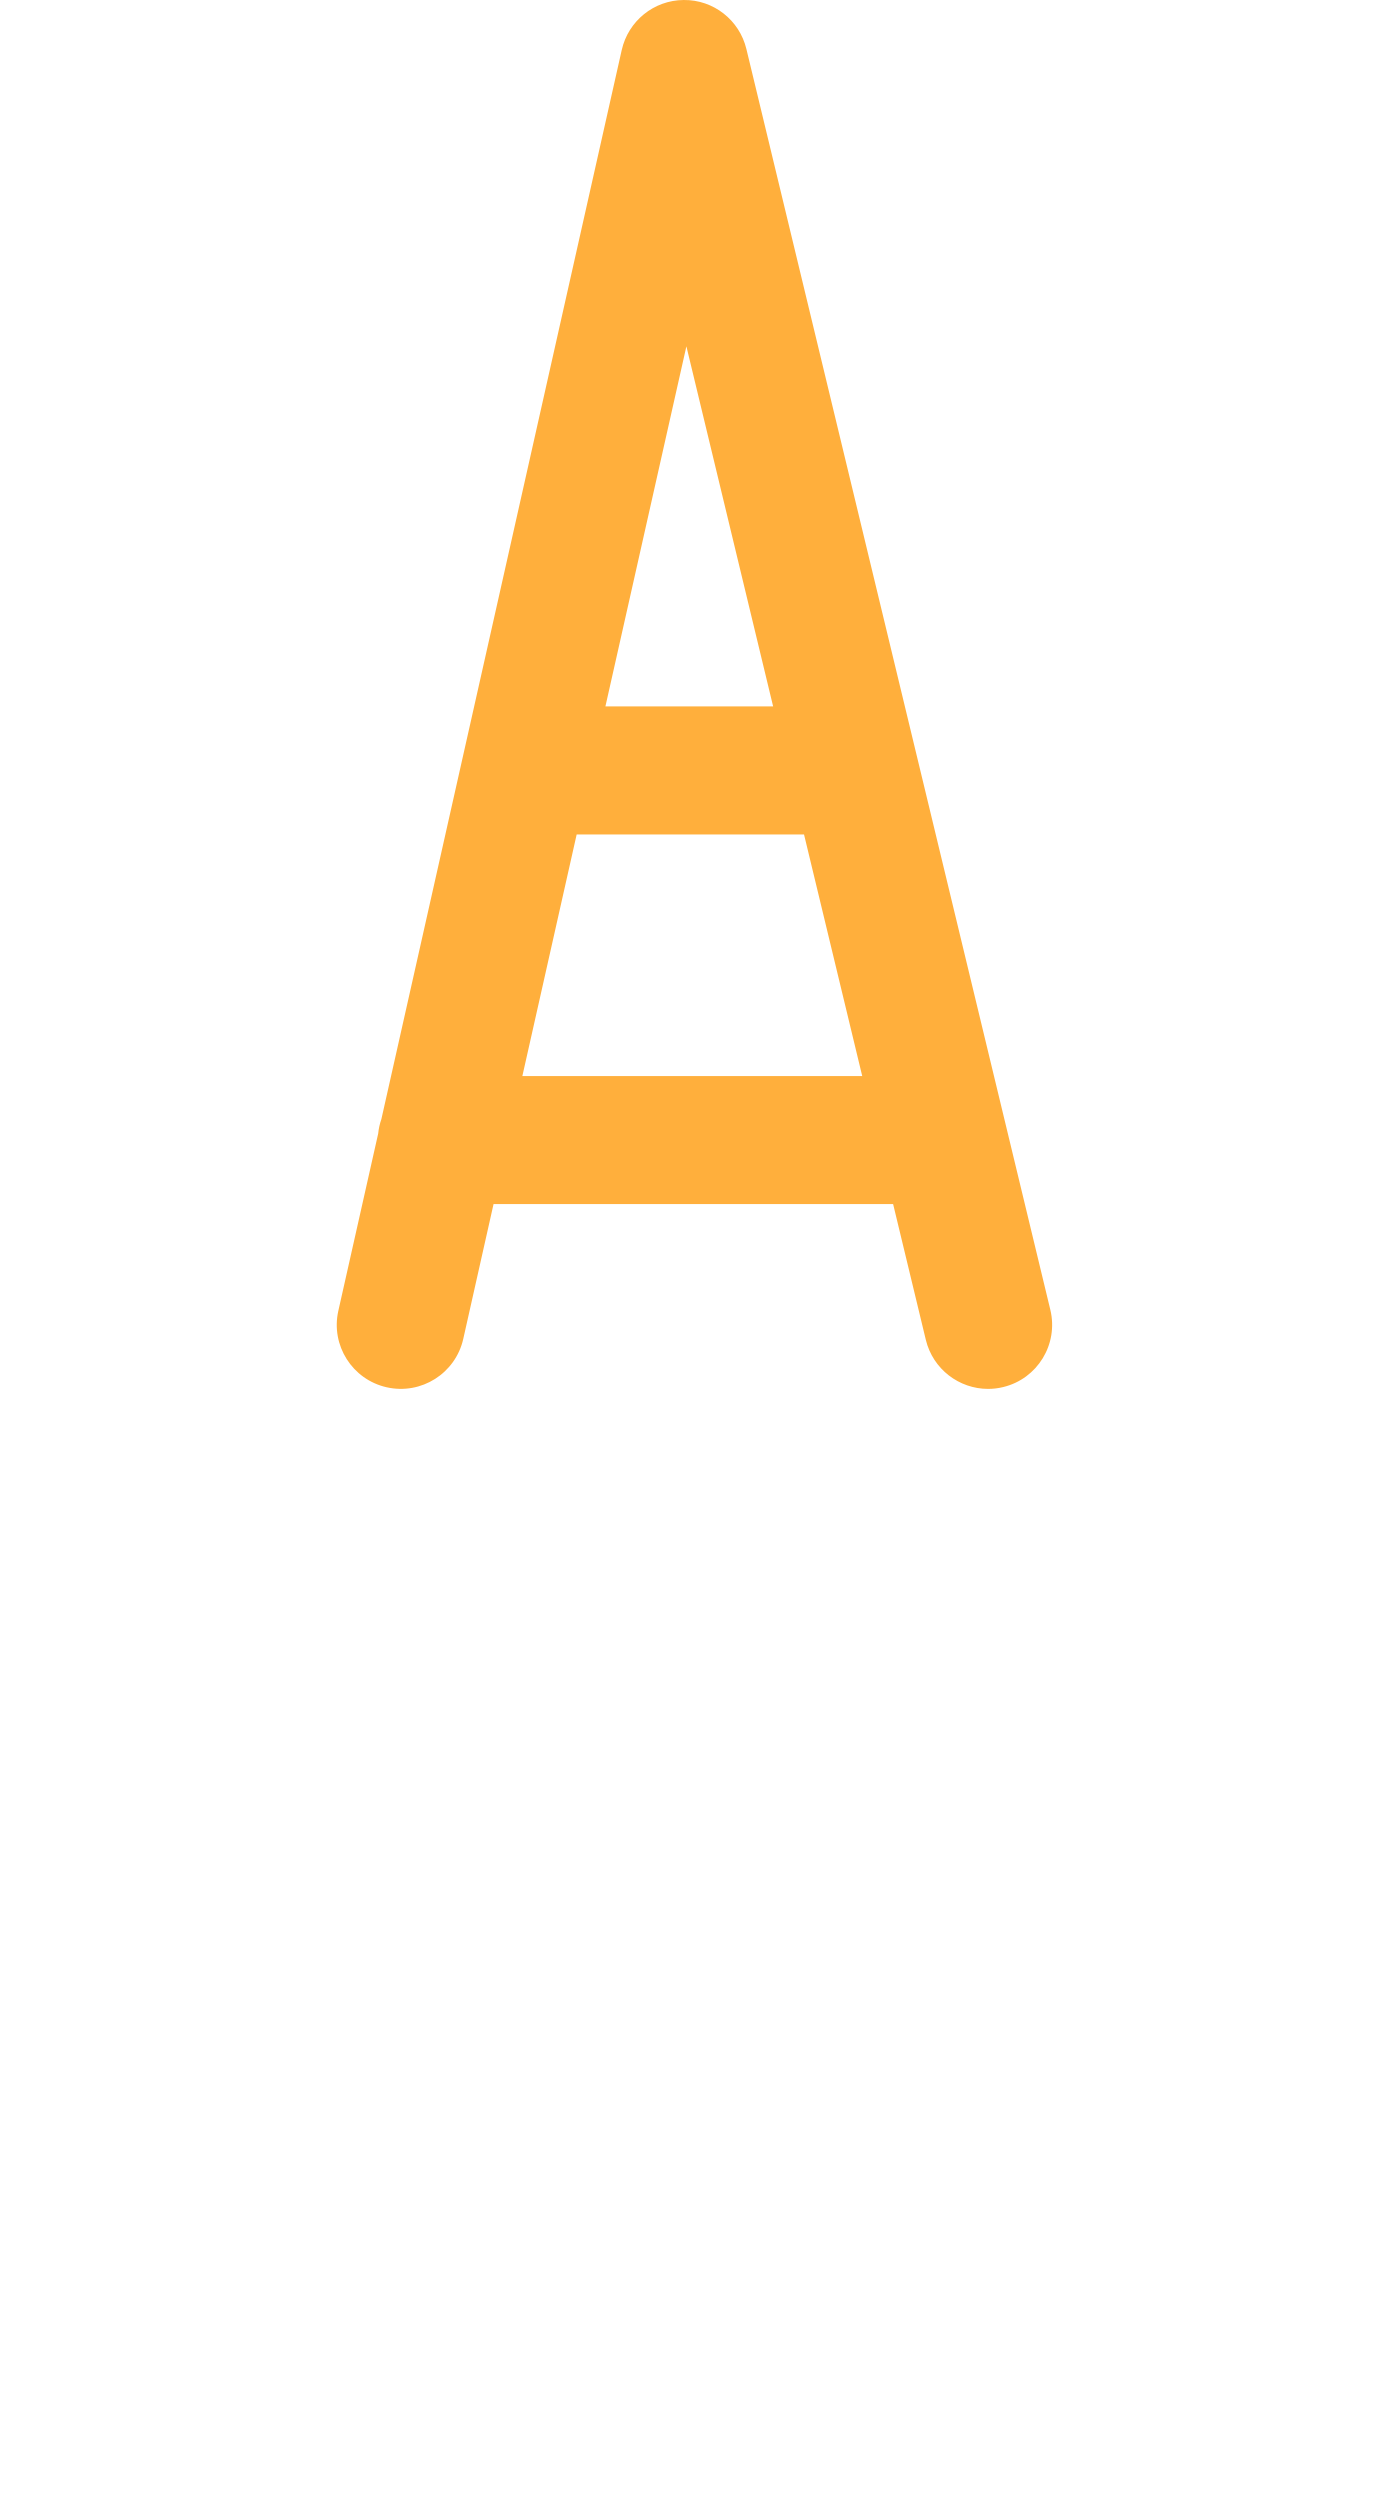
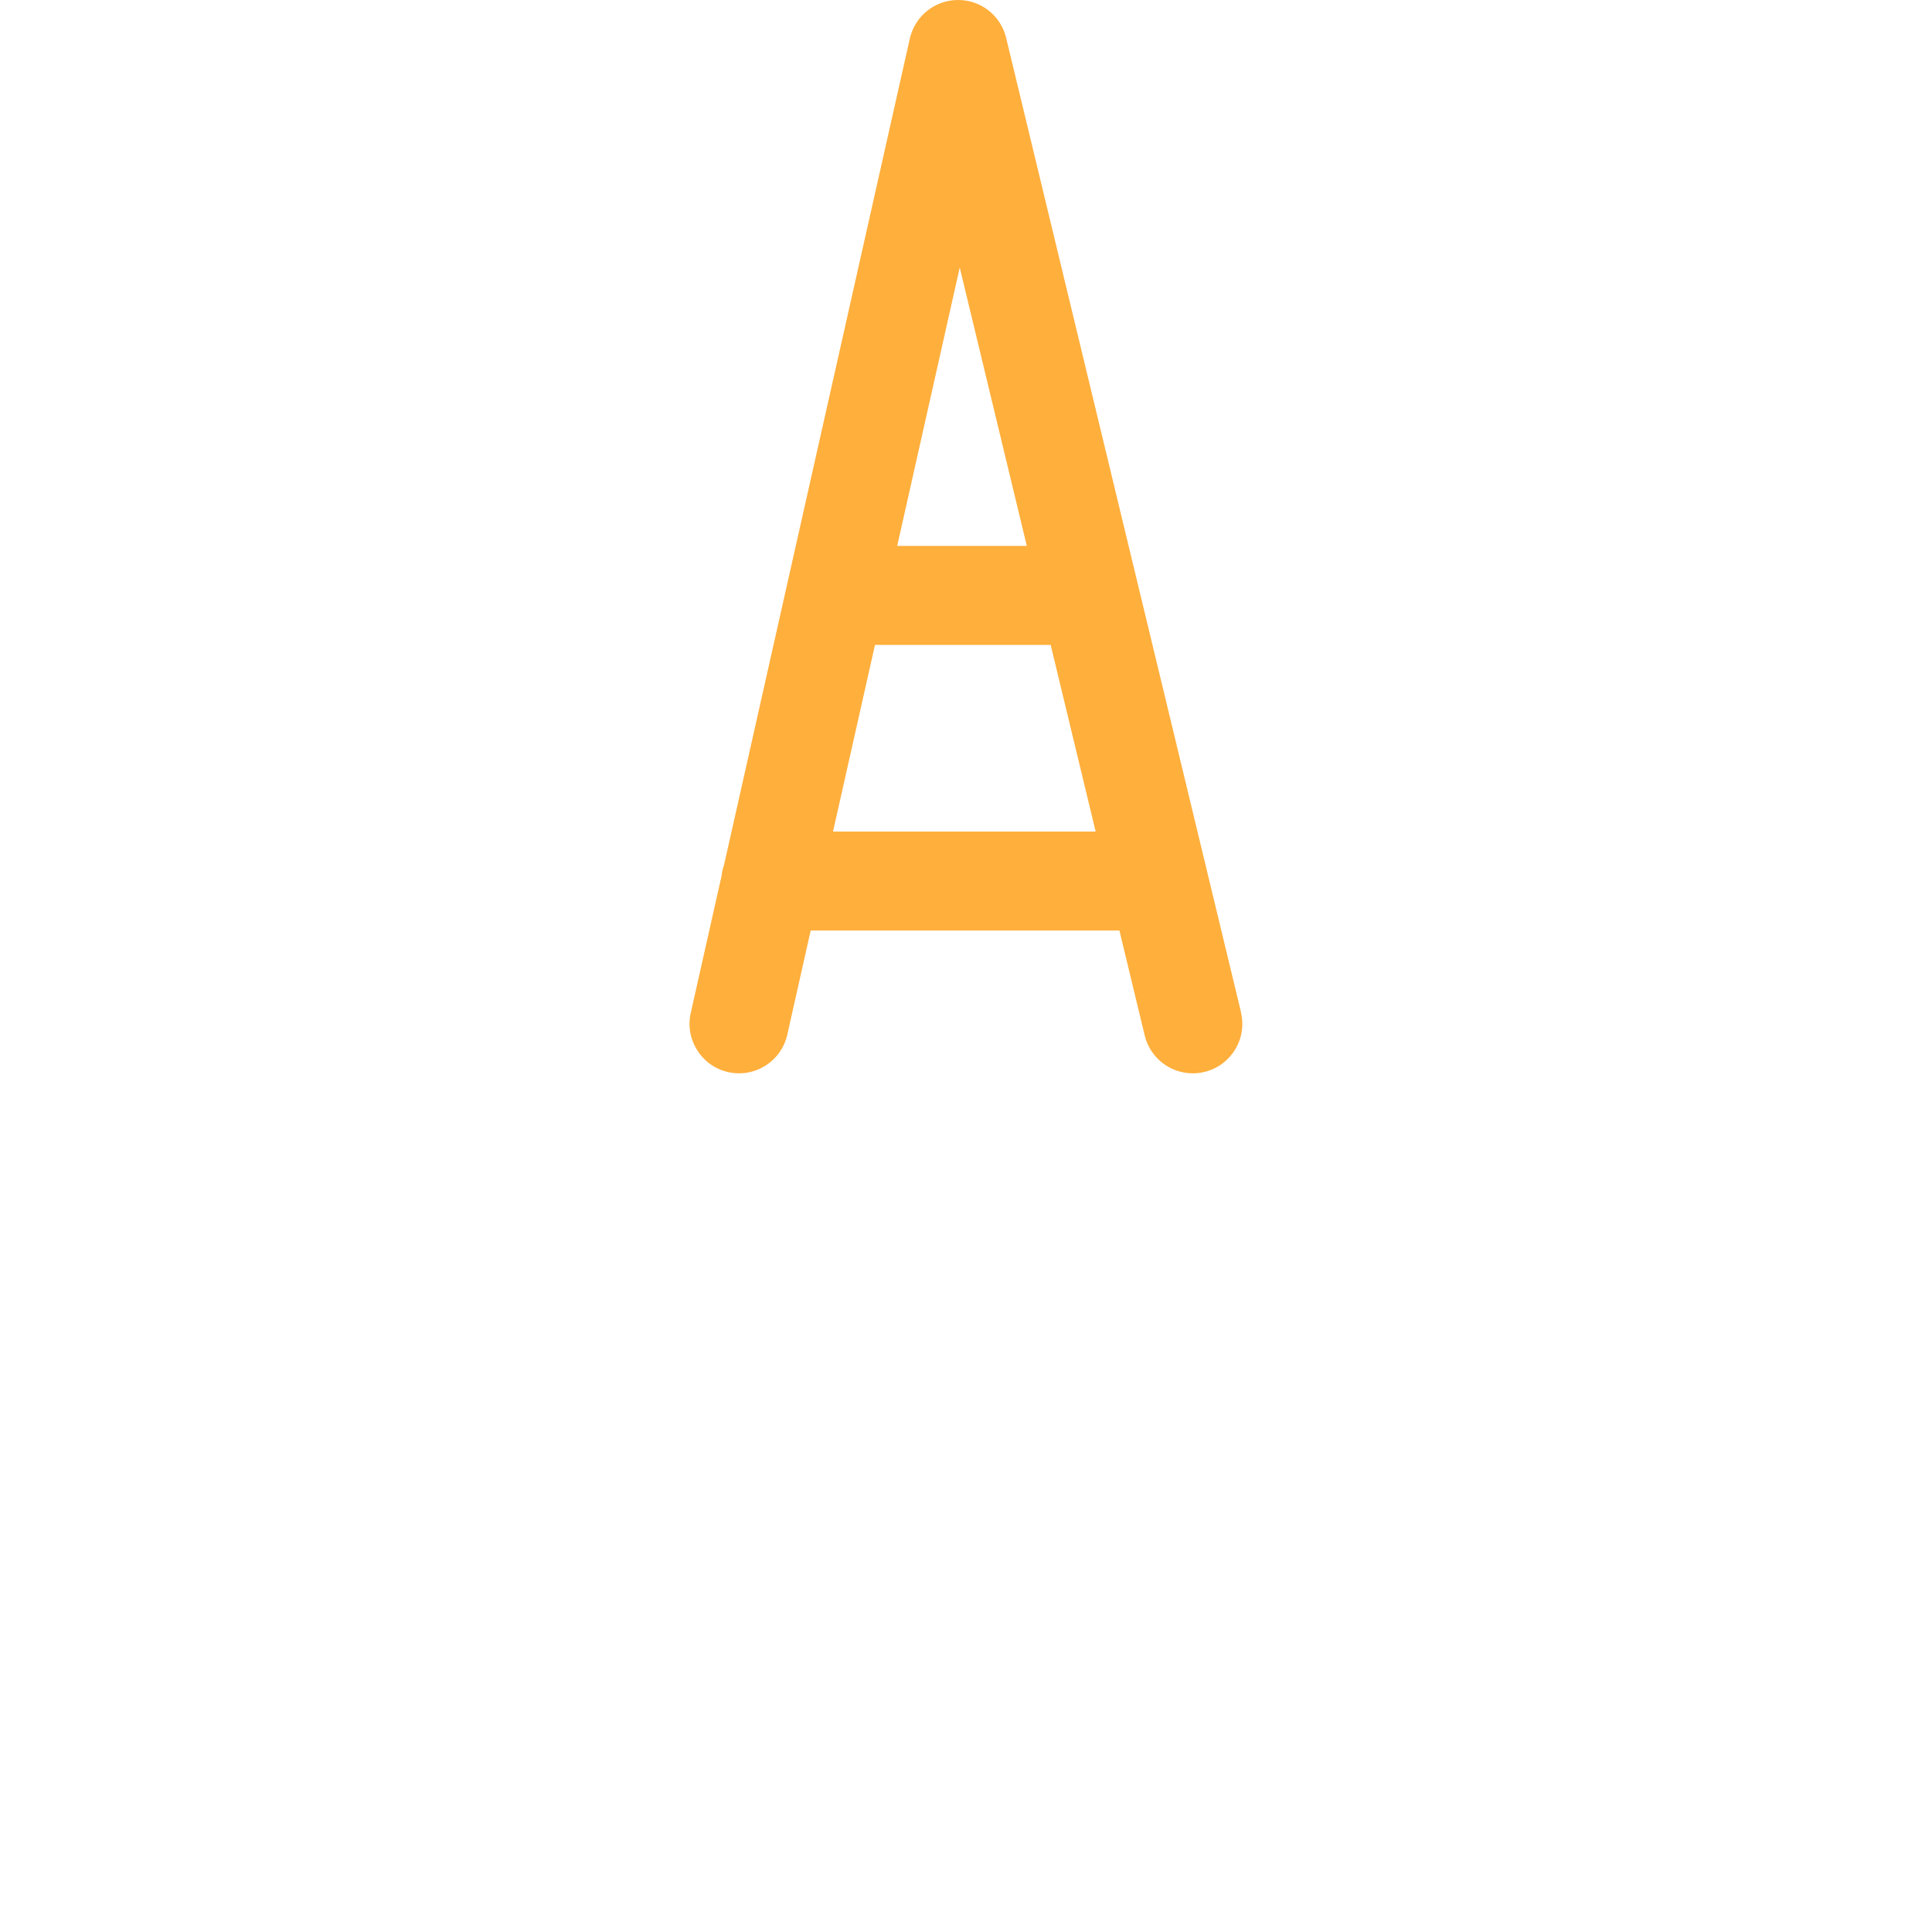
- <svg xmlns="http://www.w3.org/2000/svg" version="1.1" width="20" height="36">
-   <path fill="#ffaf3c" d="M 15.125,18.862 10.748,0.706 C 10.648,0.289 10.274,-0.005 9.845,5.6272697e-5 9.416,0.003 9.047,0.302 8.953,0.72 L 5.492,16.115 C 5.469,16.181 5.453,16.251 5.446,16.323 L 4.872,18.876 C 4.76,19.372 5.073,19.866 5.569,19.977 6.066,20.089 6.559,19.777 6.671,19.28 L 7.107,17.339 H 12.861 L 13.332,19.294 C 13.434,19.716 13.812,20 14.228,20 14.299,20 14.372,19.992 14.445,19.974 14.94,19.855 15.244,19.357 15.125,18.862 z M 9.884,4.987 11.133,10.172 H 8.718 L 9.884,4.987 z M 7.522,15.495 8.304,12.016 H 11.578 L 12.416,15.495 H 7.522 z" />
+ <svg xmlns="http://www.w3.org/2000/svg" version="1.1" width="36" height="36">
+   <path fill="#ffaf3c" d="M 23.125,18.862 18.748,0.706 C 18.648,0.289 18.274,-0.005 17.845,5.6272697e-5 17.416,0.003 17.047,0.302 16.953,0.72 L 13.492,16.115 c -0.023,0.066 -0.04,0.136 -0.047,0.208 l -0.574,2.552 c -0.112,0.497 0.201,0.99 0.697,1.102 0.497,0.112 0.99,-0.201 1.102,-0.697 l 0.436,-1.941 h 5.753 l 0.471,1.955 c 0.102,0.422 0.479,0.706 0.896,0.706 0.072,0 0.144,-0.008 0.217,-0.026 0.495,-0.119 0.8,-0.617 0.68,-1.112 z M 17.884,4.987 19.133,10.172 h -2.415 l 1.165,-5.185 z m -2.362,10.508 0.782,-3.478 h 3.274 l 0.838,3.478 h -4.894 z" />
</svg>
